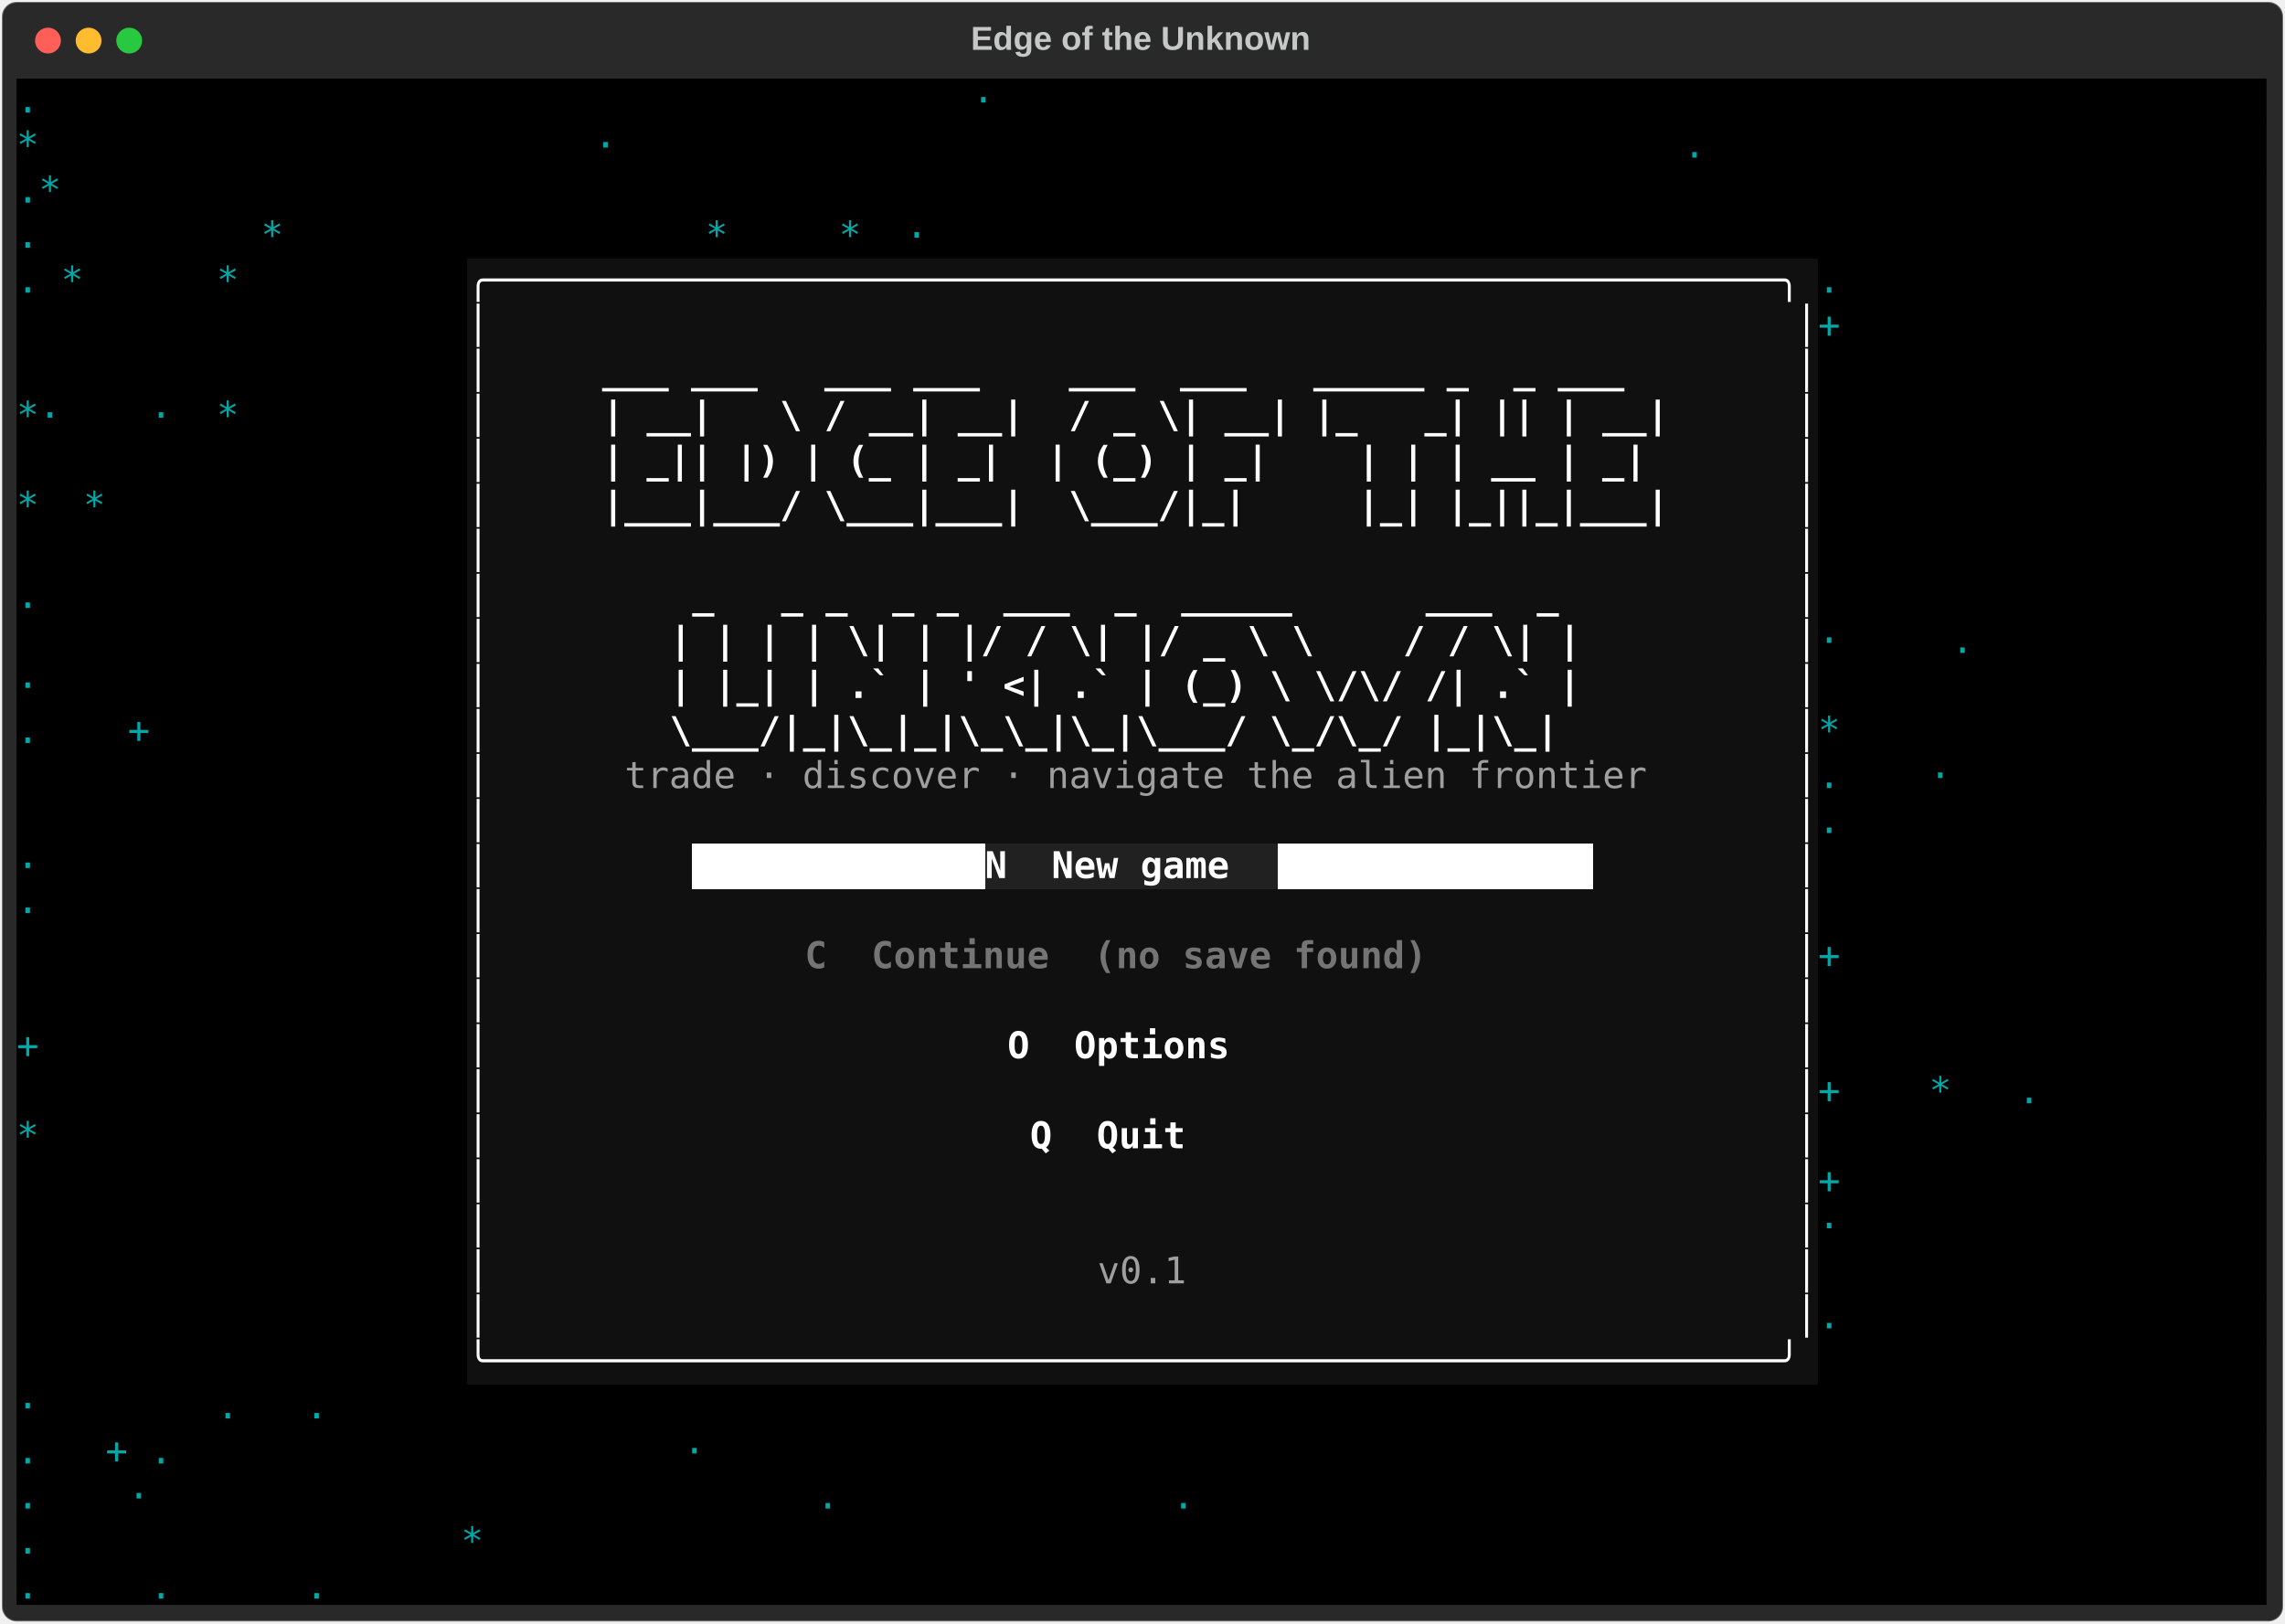
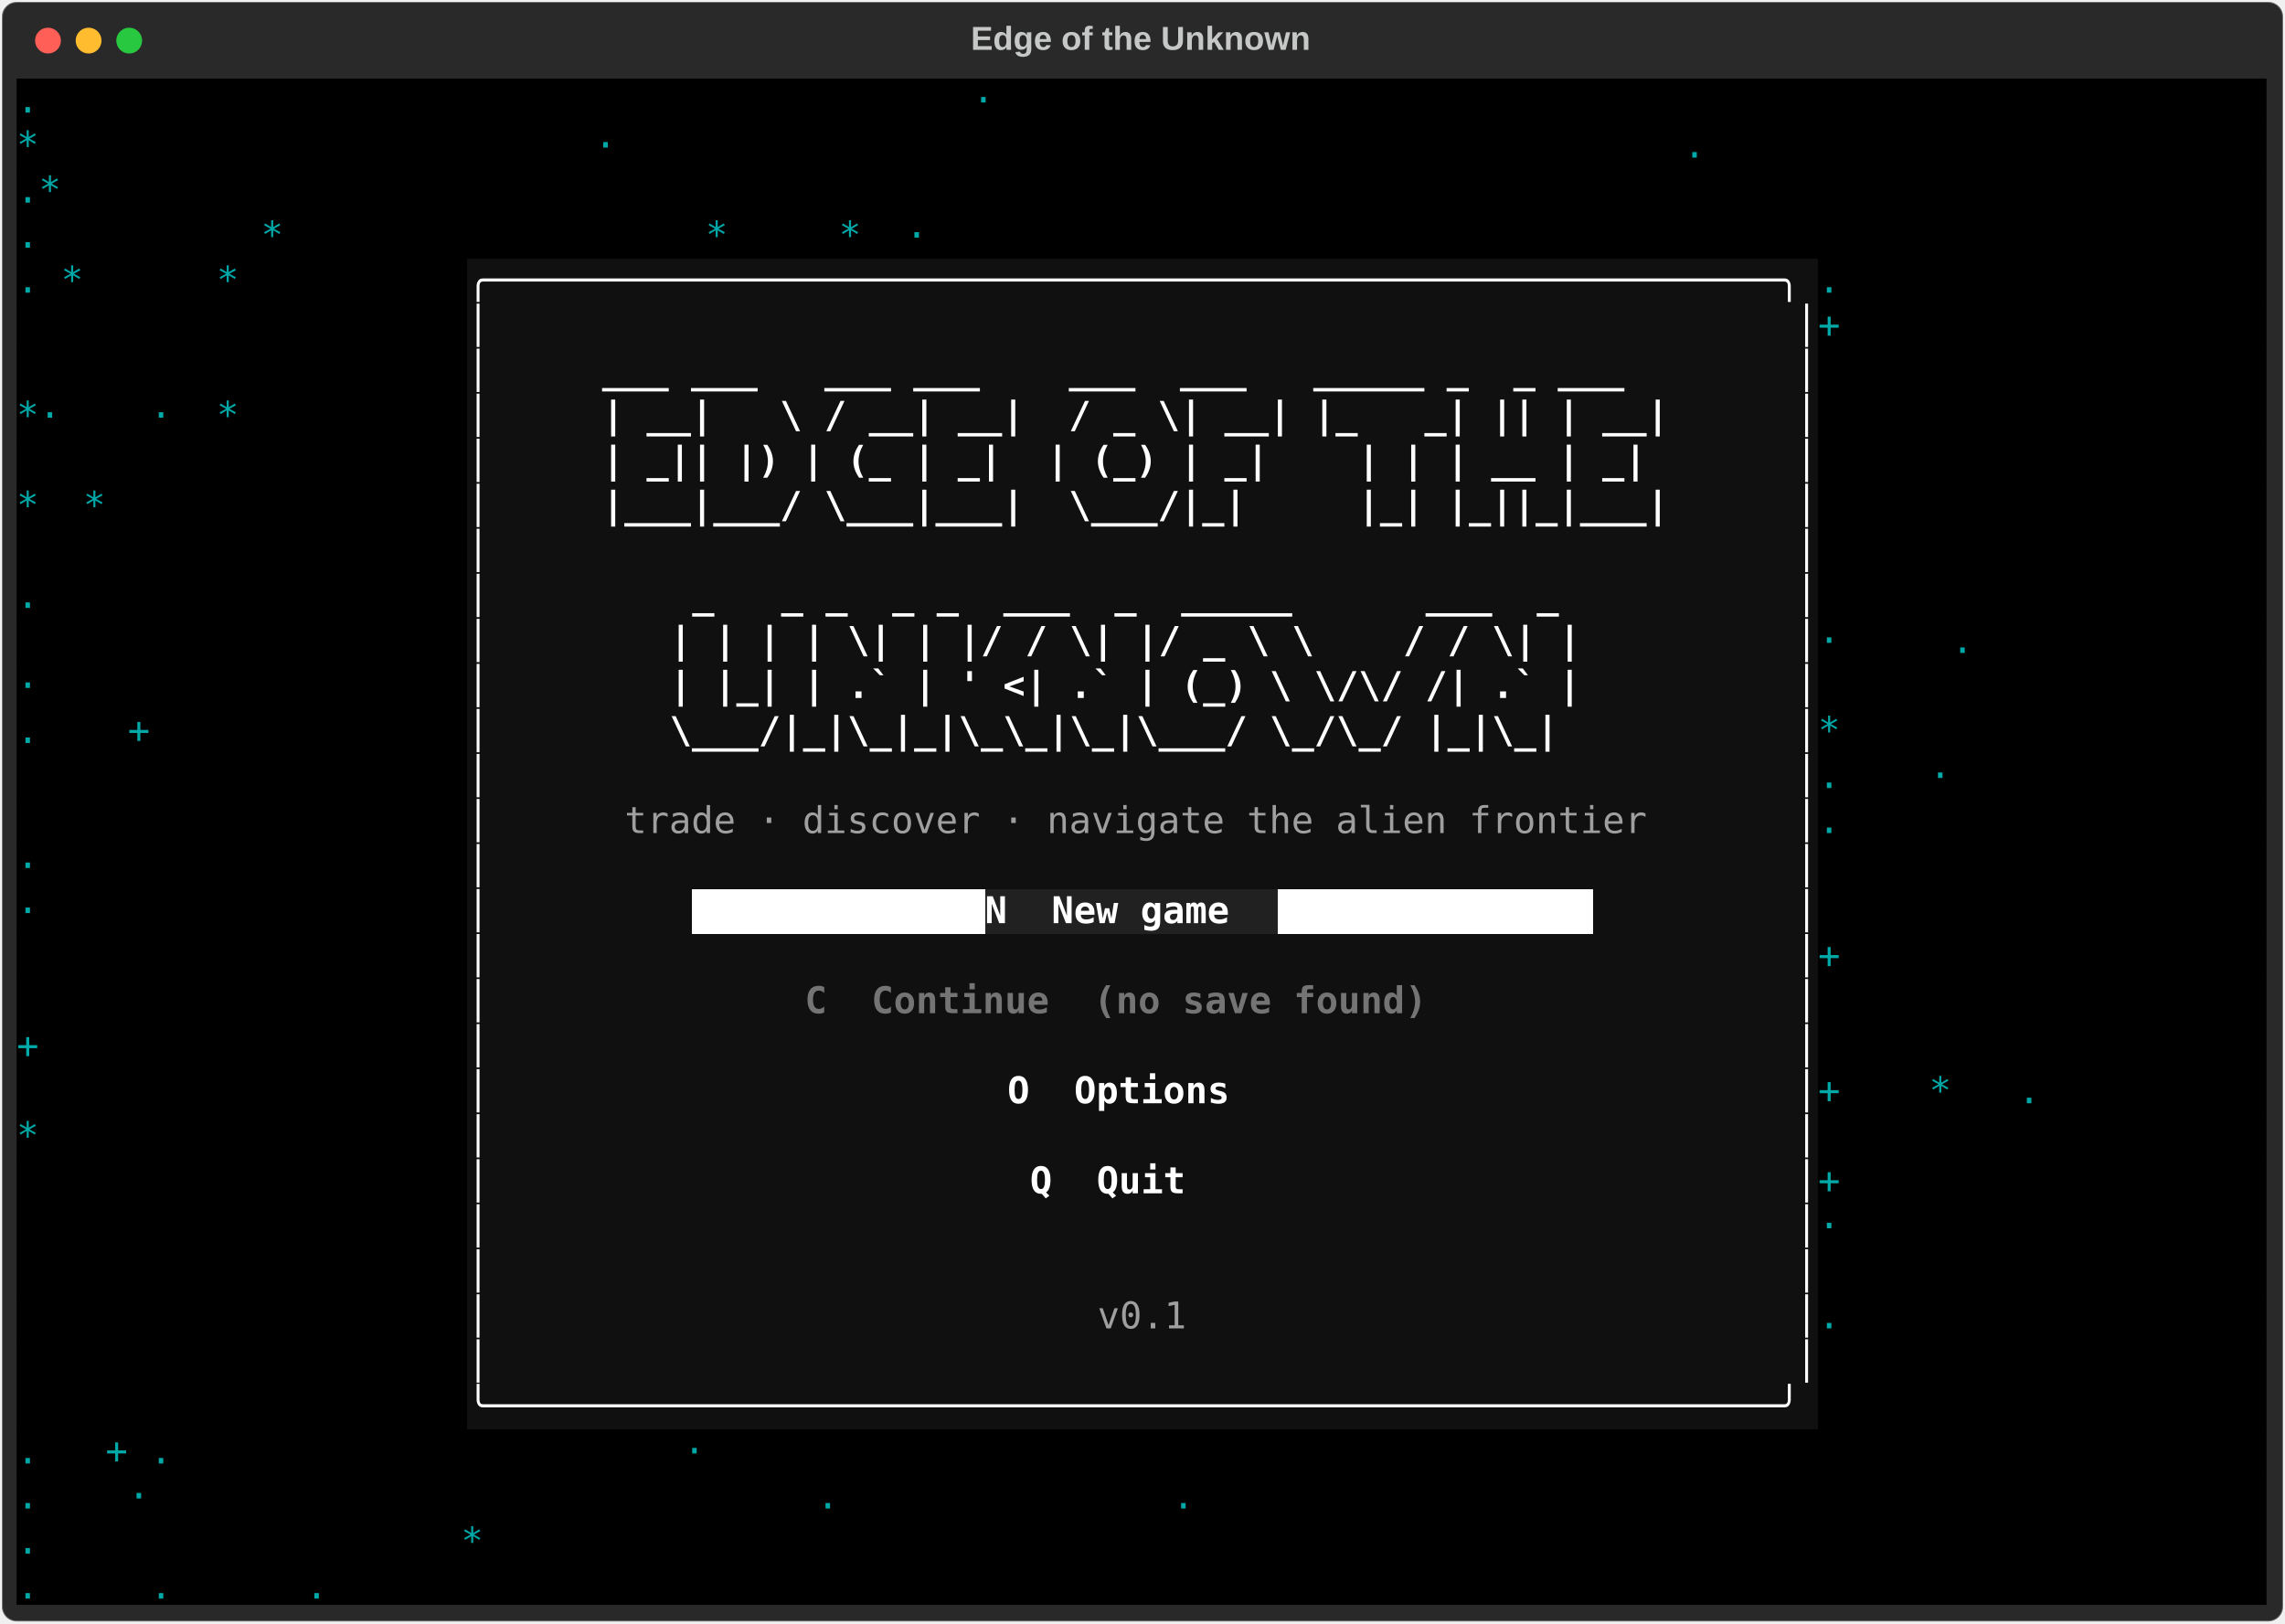
<svg xmlns="http://www.w3.org/2000/svg" class="rich-terminal" viewBox="0 0 1238 879.6">
  <style>

    @font-face {
        font-family: "Fira Code";
        src: local("FiraCode-Regular"),
                url("https://cdnjs.cloudflare.com/ajax/libs/firacode/6.2.0/woff2/FiraCode-Regular.woff2") format("woff2"),
                url("https://cdnjs.cloudflare.com/ajax/libs/firacode/6.2.0/woff/FiraCode-Regular.woff") format("woff");
        font-style: normal;
        font-weight: 400;
    }
    @font-face {
        font-family: "Fira Code";
        src: local("FiraCode-Bold"),
                url("https://cdnjs.cloudflare.com/ajax/libs/firacode/6.2.0/woff2/FiraCode-Bold.woff2") format("woff2"),
                url("https://cdnjs.cloudflare.com/ajax/libs/firacode/6.2.0/woff/FiraCode-Bold.woff") format("woff");
        font-style: bold;
        font-weight: 700;
    }

    .terminal-matrix {
        font-family: Fira Code, monospace;
        font-size: 20px;
        line-height: 24.4px;
        font-variant-east-asian: full-width;
    }

    .terminal-title {
        font-size: 18px;
        font-weight: bold;
        font-family: arial;
    }

    .terminal-r1 { fill: #00a8a8 }
.terminal-r2 { fill: #c5c8c6 }
.terminal-r3 { fill: #ffffff }
.terminal-r4 { fill: #ffffff;font-weight: bold }
.terminal-r5 { fill: #9f9f9f }
.terminal-r6 { fill: #747474;font-weight: bold }
    </style>
  <defs>
    <clipPath id="terminal-clip-terminal">
      <rect x="0" y="0" width="1219.0" height="828.6" />
    </clipPath>
    <clipPath id="terminal-line-0">
      <rect x="0" y="1.5" width="1220" height="24.65" />
    </clipPath>
    <clipPath id="terminal-line-1">
      <rect x="0" y="25.9" width="1220" height="24.65" />
    </clipPath>
    <clipPath id="terminal-line-2">
      <rect x="0" y="50.3" width="1220" height="24.65" />
    </clipPath>
    <clipPath id="terminal-line-3">
      <rect x="0" y="74.7" width="1220" height="24.65" />
    </clipPath>
    <clipPath id="terminal-line-4">
      <rect x="0" y="99.1" width="1220" height="24.65" />
    </clipPath>
    <clipPath id="terminal-line-5">
      <rect x="0" y="123.5" width="1220" height="24.65" />
    </clipPath>
    <clipPath id="terminal-line-6">
      <rect x="0" y="147.9" width="1220" height="24.65" />
    </clipPath>
    <clipPath id="terminal-line-7">
      <rect x="0" y="172.3" width="1220" height="24.65" />
    </clipPath>
    <clipPath id="terminal-line-8">
      <rect x="0" y="196.7" width="1220" height="24.65" />
    </clipPath>
    <clipPath id="terminal-line-9">
      <rect x="0" y="221.1" width="1220" height="24.65" />
    </clipPath>
    <clipPath id="terminal-line-10">
      <rect x="0" y="245.5" width="1220" height="24.65" />
    </clipPath>
    <clipPath id="terminal-line-11">
      <rect x="0" y="269.9" width="1220" height="24.65" />
    </clipPath>
    <clipPath id="terminal-line-12">
      <rect x="0" y="294.3" width="1220" height="24.65" />
    </clipPath>
    <clipPath id="terminal-line-13">
      <rect x="0" y="318.7" width="1220" height="24.65" />
    </clipPath>
    <clipPath id="terminal-line-14">
      <rect x="0" y="343.1" width="1220" height="24.65" />
    </clipPath>
    <clipPath id="terminal-line-15">
      <rect x="0" y="367.5" width="1220" height="24.65" />
    </clipPath>
    <clipPath id="terminal-line-16">
      <rect x="0" y="391.9" width="1220" height="24.65" />
    </clipPath>
    <clipPath id="terminal-line-17">
      <rect x="0" y="416.3" width="1220" height="24.65" />
    </clipPath>
    <clipPath id="terminal-line-18">
      <rect x="0" y="440.7" width="1220" height="24.65" />
    </clipPath>
    <clipPath id="terminal-line-19">
      <rect x="0" y="465.1" width="1220" height="24.65" />
    </clipPath>
    <clipPath id="terminal-line-20">
      <rect x="0" y="489.5" width="1220" height="24.65" />
    </clipPath>
    <clipPath id="terminal-line-21">
      <rect x="0" y="513.9" width="1220" height="24.65" />
    </clipPath>
    <clipPath id="terminal-line-22">
      <rect x="0" y="538.3" width="1220" height="24.65" />
    </clipPath>
    <clipPath id="terminal-line-23">
      <rect x="0" y="562.7" width="1220" height="24.65" />
    </clipPath>
    <clipPath id="terminal-line-24">
      <rect x="0" y="587.1" width="1220" height="24.65" />
    </clipPath>
    <clipPath id="terminal-line-25">
      <rect x="0" y="611.5" width="1220" height="24.65" />
    </clipPath>
    <clipPath id="terminal-line-26">
      <rect x="0" y="635.9" width="1220" height="24.65" />
    </clipPath>
    <clipPath id="terminal-line-27">
      <rect x="0" y="660.3" width="1220" height="24.65" />
    </clipPath>
    <clipPath id="terminal-line-28">
      <rect x="0" y="684.7" width="1220" height="24.65" />
    </clipPath>
    <clipPath id="terminal-line-29">
      <rect x="0" y="709.1" width="1220" height="24.65" />
    </clipPath>
    <clipPath id="terminal-line-30">
      <rect x="0" y="733.5" width="1220" height="24.65" />
    </clipPath>
    <clipPath id="terminal-line-31">
      <rect x="0" y="757.9" width="1220" height="24.65" />
    </clipPath>
    <clipPath id="terminal-line-32">
      <rect x="0" y="782.3" width="1220" height="24.65" />
    </clipPath>
  </defs>
  <rect fill="#292929" stroke="rgba(255,255,255,0.35)" stroke-width="1" x="1" y="1" width="1236" height="877.6" rx="8" />
  <text class="terminal-title" fill="#c5c8c6" text-anchor="middle" x="618" y="27">Edge of the Unknown</text>
  <g transform="translate(26,22)">
    <circle cx="0" cy="0" r="7" fill="#ff5f57" />
    <circle cx="22" cy="0" r="7" fill="#febc2e" />
    <circle cx="44" cy="0" r="7" fill="#28c840" />
  </g>
  <g transform="translate(9, 41)" clip-path="url(#terminal-clip-terminal)">
    <rect fill="#000000" x="0" y="1.5" width="1220" height="24.65" shape-rendering="crispEdges" />
    <rect fill="#000000" x="0" y="25.9" width="1220" height="24.65" shape-rendering="crispEdges" />
    <rect fill="#000000" x="0" y="50.3" width="1220" height="24.65" shape-rendering="crispEdges" />
    <rect fill="#000000" x="0" y="74.7" width="1220" height="24.65" shape-rendering="crispEdges" />
    <rect fill="#000000" x="0" y="99.1" width="244" height="24.65" shape-rendering="crispEdges" />
    <rect fill="#101010" x="244" y="99.1" width="732" height="24.65" shape-rendering="crispEdges" />
    <rect fill="#000000" x="976" y="99.1" width="244" height="24.65" shape-rendering="crispEdges" />
    <rect fill="#000000" x="0" y="123.5" width="244" height="24.65" shape-rendering="crispEdges" />
    <rect fill="#101010" x="244" y="123.5" width="12.2" height="24.65" shape-rendering="crispEdges" />
    <rect fill="#101010" x="256.2" y="123.5" width="707.6" height="24.65" shape-rendering="crispEdges" />
    <rect fill="#101010" x="963.8" y="123.5" width="12.2" height="24.65" shape-rendering="crispEdges" />
    <rect fill="#000000" x="976" y="123.5" width="244" height="24.65" shape-rendering="crispEdges" />
    <rect fill="#000000" x="0" y="147.9" width="244" height="24.65" shape-rendering="crispEdges" />
    <rect fill="#101010" x="244" y="147.9" width="12.2" height="24.65" shape-rendering="crispEdges" />
    <rect fill="#101010" x="256.2" y="147.9" width="61" height="24.65" shape-rendering="crispEdges" />
    <rect fill="#101010" x="317.2" y="147.9" width="573.4" height="24.65" shape-rendering="crispEdges" />
    <rect fill="#101010" x="890.6" y="147.9" width="73.2" height="24.65" shape-rendering="crispEdges" />
    <rect fill="#101010" x="963.8" y="147.9" width="12.2" height="24.65" shape-rendering="crispEdges" />
    <rect fill="#000000" x="976" y="147.9" width="244" height="24.65" shape-rendering="crispEdges" />
    <rect fill="#000000" x="0" y="172.3" width="244" height="24.65" shape-rendering="crispEdges" />
    <rect fill="#101010" x="244" y="172.3" width="12.2" height="24.65" shape-rendering="crispEdges" />
    <rect fill="#101010" x="256.2" y="172.3" width="61" height="24.65" shape-rendering="crispEdges" />
    <rect fill="#101010" x="317.2" y="172.3" width="585.6" height="24.65" shape-rendering="crispEdges" />
    <rect fill="#101010" x="902.8" y="172.3" width="61" height="24.65" shape-rendering="crispEdges" />
    <rect fill="#101010" x="963.8" y="172.3" width="12.2" height="24.65" shape-rendering="crispEdges" />
    <rect fill="#000000" x="976" y="172.3" width="244" height="24.65" shape-rendering="crispEdges" />
    <rect fill="#000000" x="0" y="196.7" width="244" height="24.65" shape-rendering="crispEdges" />
    <rect fill="#101010" x="244" y="196.7" width="12.2" height="24.65" shape-rendering="crispEdges" />
    <rect fill="#101010" x="256.2" y="196.7" width="61" height="24.65" shape-rendering="crispEdges" />
    <rect fill="#101010" x="317.2" y="196.7" width="573.4" height="24.65" shape-rendering="crispEdges" />
    <rect fill="#101010" x="890.6" y="196.7" width="73.2" height="24.65" shape-rendering="crispEdges" />
    <rect fill="#101010" x="963.8" y="196.7" width="12.2" height="24.65" shape-rendering="crispEdges" />
    <rect fill="#000000" x="976" y="196.7" width="244" height="24.65" shape-rendering="crispEdges" />
    <rect fill="#000000" x="0" y="221.1" width="244" height="24.65" shape-rendering="crispEdges" />
    <rect fill="#101010" x="244" y="221.1" width="12.2" height="24.65" shape-rendering="crispEdges" />
    <rect fill="#101010" x="256.2" y="221.1" width="61" height="24.65" shape-rendering="crispEdges" />
    <rect fill="#101010" x="317.2" y="221.1" width="585.6" height="24.65" shape-rendering="crispEdges" />
    <rect fill="#101010" x="902.8" y="221.1" width="61" height="24.65" shape-rendering="crispEdges" />
    <rect fill="#101010" x="963.8" y="221.1" width="12.2" height="24.65" shape-rendering="crispEdges" />
    <rect fill="#000000" x="976" y="221.1" width="244" height="24.65" shape-rendering="crispEdges" />
    <rect fill="#000000" x="0" y="245.5" width="244" height="24.65" shape-rendering="crispEdges" />
    <rect fill="#101010" x="244" y="245.5" width="12.2" height="24.65" shape-rendering="crispEdges" />
    <rect fill="#101010" x="256.2" y="245.5" width="353.8" height="24.65" shape-rendering="crispEdges" />
    <rect fill="#101010" x="610" y="245.5" width="0" height="24.65" shape-rendering="crispEdges" />
    <rect fill="#101010" x="610" y="245.5" width="353.8" height="24.65" shape-rendering="crispEdges" />
    <rect fill="#101010" x="963.8" y="245.5" width="12.2" height="24.65" shape-rendering="crispEdges" />
    <rect fill="#000000" x="976" y="245.5" width="244" height="24.65" shape-rendering="crispEdges" />
    <rect fill="#000000" x="0" y="269.9" width="244" height="24.65" shape-rendering="crispEdges" />
    <rect fill="#101010" x="244" y="269.9" width="12.2" height="24.65" shape-rendering="crispEdges" />
    <rect fill="#101010" x="256.2" y="269.9" width="109.8" height="24.65" shape-rendering="crispEdges" />
    <rect fill="#101010" x="366" y="269.9" width="488" height="24.65" shape-rendering="crispEdges" />
    <rect fill="#101010" x="854" y="269.9" width="109.8" height="24.65" shape-rendering="crispEdges" />
    <rect fill="#101010" x="963.8" y="269.9" width="12.2" height="24.65" shape-rendering="crispEdges" />
    <rect fill="#000000" x="976" y="269.9" width="244" height="24.65" shape-rendering="crispEdges" />
    <rect fill="#000000" x="0" y="294.3" width="244" height="24.65" shape-rendering="crispEdges" />
    <rect fill="#101010" x="244" y="294.3" width="12.2" height="24.65" shape-rendering="crispEdges" />
    <rect fill="#101010" x="256.2" y="294.3" width="97.6" height="24.65" shape-rendering="crispEdges" />
    <rect fill="#101010" x="353.8" y="294.3" width="500.2" height="24.65" shape-rendering="crispEdges" />
    <rect fill="#101010" x="854" y="294.3" width="109.8" height="24.65" shape-rendering="crispEdges" />
    <rect fill="#101010" x="963.8" y="294.3" width="12.2" height="24.65" shape-rendering="crispEdges" />
    <rect fill="#000000" x="976" y="294.3" width="244" height="24.65" shape-rendering="crispEdges" />
    <rect fill="#000000" x="0" y="318.7" width="244" height="24.65" shape-rendering="crispEdges" />
    <rect fill="#101010" x="244" y="318.7" width="12.2" height="24.65" shape-rendering="crispEdges" />
    <rect fill="#101010" x="256.2" y="318.7" width="97.6" height="24.65" shape-rendering="crispEdges" />
    <rect fill="#101010" x="353.8" y="318.7" width="500.2" height="24.65" shape-rendering="crispEdges" />
    <rect fill="#101010" x="854" y="318.7" width="109.8" height="24.65" shape-rendering="crispEdges" />
    <rect fill="#101010" x="963.8" y="318.7" width="12.2" height="24.65" shape-rendering="crispEdges" />
    <rect fill="#000000" x="976" y="318.7" width="244" height="24.65" shape-rendering="crispEdges" />
    <rect fill="#000000" x="0" y="343.1" width="244" height="24.65" shape-rendering="crispEdges" />
    <rect fill="#101010" x="244" y="343.1" width="12.2" height="24.65" shape-rendering="crispEdges" />
    <rect fill="#101010" x="256.2" y="343.1" width="97.6" height="24.65" shape-rendering="crispEdges" />
    <rect fill="#101010" x="353.8" y="343.1" width="500.2" height="24.65" shape-rendering="crispEdges" />
    <rect fill="#101010" x="854" y="343.1" width="109.8" height="24.65" shape-rendering="crispEdges" />
    <rect fill="#101010" x="963.8" y="343.1" width="12.2" height="24.65" shape-rendering="crispEdges" />
    <rect fill="#000000" x="976" y="343.1" width="244" height="24.65" shape-rendering="crispEdges" />
    <rect fill="#000000" x="0" y="367.5" width="244" height="24.65" shape-rendering="crispEdges" />
    <rect fill="#101010" x="244" y="367.5" width="12.2" height="24.65" shape-rendering="crispEdges" />
-     <rect fill="#101010" x="256.2" y="367.5" width="73.2" height="24.65" shape-rendering="crispEdges" />
-     <rect fill="#101010" x="329.4" y="367.5" width="561.2" height="24.65" shape-rendering="crispEdges" />
-     <rect fill="#101010" x="890.6" y="367.5" width="73.2" height="24.65" shape-rendering="crispEdges" />
+     <rect fill="#101010" x="256.2" y="367.5" width="353.8" height="24.65" shape-rendering="crispEdges" />
+     <rect fill="#101010" x="610" y="367.5" width="0" height="24.65" shape-rendering="crispEdges" />
+     <rect fill="#101010" x="610" y="367.5" width="353.8" height="24.65" shape-rendering="crispEdges" />
    <rect fill="#101010" x="963.8" y="367.5" width="12.2" height="24.65" shape-rendering="crispEdges" />
    <rect fill="#000000" x="976" y="367.5" width="244" height="24.65" shape-rendering="crispEdges" />
    <rect fill="#000000" x="0" y="391.9" width="244" height="24.65" shape-rendering="crispEdges" />
    <rect fill="#101010" x="244" y="391.9" width="12.2" height="24.65" shape-rendering="crispEdges" />
-     <rect fill="#101010" x="256.2" y="391.9" width="707.6" height="24.65" shape-rendering="crispEdges" />
+     <rect fill="#101010" x="256.2" y="391.9" width="73.2" height="24.65" shape-rendering="crispEdges" />
+     <rect fill="#101010" x="329.4" y="391.9" width="561.2" height="24.65" shape-rendering="crispEdges" />
+     <rect fill="#101010" x="890.6" y="391.9" width="73.2" height="24.65" shape-rendering="crispEdges" />
    <rect fill="#101010" x="963.8" y="391.9" width="12.2" height="24.65" shape-rendering="crispEdges" />
    <rect fill="#000000" x="976" y="391.9" width="244" height="24.65" shape-rendering="crispEdges" />
    <rect fill="#000000" x="0" y="416.3" width="244" height="24.65" shape-rendering="crispEdges" />
    <rect fill="#101010" x="244" y="416.3" width="12.2" height="24.65" shape-rendering="crispEdges" />
-     <rect fill="#101010" x="256.2" y="416.3" width="109.8" height="24.65" shape-rendering="crispEdges" />
-     <rect fill="#ffffff" x="366" y="416.3" width="158.6" height="24.65" shape-rendering="crispEdges" />
-     <rect fill="#212121" x="524.6" y="416.3" width="158.6" height="24.65" shape-rendering="crispEdges" />
-     <rect fill="#ffffff" x="683.2" y="416.3" width="170.8" height="24.65" shape-rendering="crispEdges" />
-     <rect fill="#101010" x="854" y="416.3" width="109.8" height="24.65" shape-rendering="crispEdges" />
+     <rect fill="#101010" x="256.2" y="416.3" width="707.6" height="24.65" shape-rendering="crispEdges" />
    <rect fill="#101010" x="963.8" y="416.3" width="12.2" height="24.65" shape-rendering="crispEdges" />
    <rect fill="#000000" x="976" y="416.3" width="244" height="24.65" shape-rendering="crispEdges" />
    <rect fill="#000000" x="0" y="440.7" width="244" height="24.65" shape-rendering="crispEdges" />
    <rect fill="#101010" x="244" y="440.7" width="12.2" height="24.65" shape-rendering="crispEdges" />
-     <rect fill="#101010" x="256.2" y="440.7" width="707.6" height="24.65" shape-rendering="crispEdges" />
+     <rect fill="#101010" x="256.2" y="440.7" width="109.8" height="24.65" shape-rendering="crispEdges" />
+     <rect fill="#ffffff" x="366" y="440.7" width="158.6" height="24.65" shape-rendering="crispEdges" />
+     <rect fill="#212121" x="524.6" y="440.7" width="158.6" height="24.65" shape-rendering="crispEdges" />
+     <rect fill="#ffffff" x="683.2" y="440.7" width="170.8" height="24.65" shape-rendering="crispEdges" />
+     <rect fill="#101010" x="854" y="440.7" width="109.8" height="24.65" shape-rendering="crispEdges" />
    <rect fill="#101010" x="963.8" y="440.7" width="12.2" height="24.65" shape-rendering="crispEdges" />
    <rect fill="#000000" x="976" y="440.7" width="244" height="24.65" shape-rendering="crispEdges" />
    <rect fill="#000000" x="0" y="465.1" width="244" height="24.65" shape-rendering="crispEdges" />
    <rect fill="#101010" x="244" y="465.1" width="12.2" height="24.65" shape-rendering="crispEdges" />
-     <rect fill="#101010" x="256.2" y="465.1" width="170.8" height="24.65" shape-rendering="crispEdges" />
-     <rect fill="#101010" x="427" y="465.1" width="366" height="24.65" shape-rendering="crispEdges" />
-     <rect fill="#101010" x="793" y="465.1" width="170.8" height="24.65" shape-rendering="crispEdges" />
+     <rect fill="#101010" x="256.2" y="465.1" width="707.6" height="24.65" shape-rendering="crispEdges" />
    <rect fill="#101010" x="963.8" y="465.1" width="12.2" height="24.65" shape-rendering="crispEdges" />
    <rect fill="#000000" x="976" y="465.1" width="244" height="24.65" shape-rendering="crispEdges" />
    <rect fill="#000000" x="0" y="489.5" width="244" height="24.65" shape-rendering="crispEdges" />
    <rect fill="#101010" x="244" y="489.5" width="12.2" height="24.65" shape-rendering="crispEdges" />
-     <rect fill="#101010" x="256.2" y="489.5" width="707.6" height="24.65" shape-rendering="crispEdges" />
+     <rect fill="#101010" x="256.2" y="489.5" width="170.8" height="24.65" shape-rendering="crispEdges" />
+     <rect fill="#101010" x="427" y="489.5" width="366" height="24.65" shape-rendering="crispEdges" />
+     <rect fill="#101010" x="793" y="489.5" width="170.8" height="24.65" shape-rendering="crispEdges" />
    <rect fill="#101010" x="963.8" y="489.5" width="12.2" height="24.65" shape-rendering="crispEdges" />
    <rect fill="#000000" x="976" y="489.5" width="244" height="24.65" shape-rendering="crispEdges" />
    <rect fill="#000000" x="0" y="513.9" width="244" height="24.65" shape-rendering="crispEdges" />
    <rect fill="#101010" x="244" y="513.9" width="12.2" height="24.65" shape-rendering="crispEdges" />
-     <rect fill="#101010" x="256.2" y="513.9" width="280.6" height="24.65" shape-rendering="crispEdges" />
-     <rect fill="#101010" x="536.8" y="513.9" width="146.4" height="24.65" shape-rendering="crispEdges" />
-     <rect fill="#101010" x="683.2" y="513.9" width="280.6" height="24.65" shape-rendering="crispEdges" />
+     <rect fill="#101010" x="256.2" y="513.9" width="707.6" height="24.65" shape-rendering="crispEdges" />
    <rect fill="#101010" x="963.8" y="513.9" width="12.2" height="24.65" shape-rendering="crispEdges" />
    <rect fill="#000000" x="976" y="513.9" width="244" height="24.65" shape-rendering="crispEdges" />
    <rect fill="#000000" x="0" y="538.3" width="244" height="24.65" shape-rendering="crispEdges" />
    <rect fill="#101010" x="244" y="538.3" width="12.2" height="24.65" shape-rendering="crispEdges" />
-     <rect fill="#101010" x="256.2" y="538.3" width="707.6" height="24.65" shape-rendering="crispEdges" />
+     <rect fill="#101010" x="256.2" y="538.3" width="280.6" height="24.65" shape-rendering="crispEdges" />
+     <rect fill="#101010" x="536.8" y="538.3" width="146.4" height="24.65" shape-rendering="crispEdges" />
+     <rect fill="#101010" x="683.2" y="538.3" width="280.6" height="24.65" shape-rendering="crispEdges" />
    <rect fill="#101010" x="963.8" y="538.3" width="12.2" height="24.65" shape-rendering="crispEdges" />
    <rect fill="#000000" x="976" y="538.3" width="244" height="24.65" shape-rendering="crispEdges" />
    <rect fill="#000000" x="0" y="562.7" width="244" height="24.65" shape-rendering="crispEdges" />
    <rect fill="#101010" x="244" y="562.7" width="12.2" height="24.65" shape-rendering="crispEdges" />
-     <rect fill="#101010" x="256.2" y="562.7" width="292.8" height="24.65" shape-rendering="crispEdges" />
-     <rect fill="#101010" x="549" y="562.7" width="109.8" height="24.65" shape-rendering="crispEdges" />
-     <rect fill="#101010" x="658.8" y="562.7" width="305" height="24.65" shape-rendering="crispEdges" />
+     <rect fill="#101010" x="256.2" y="562.7" width="707.6" height="24.65" shape-rendering="crispEdges" />
    <rect fill="#101010" x="963.8" y="562.7" width="12.2" height="24.65" shape-rendering="crispEdges" />
    <rect fill="#000000" x="976" y="562.7" width="244" height="24.65" shape-rendering="crispEdges" />
    <rect fill="#000000" x="0" y="587.1" width="244" height="24.65" shape-rendering="crispEdges" />
    <rect fill="#101010" x="244" y="587.1" width="12.2" height="24.65" shape-rendering="crispEdges" />
-     <rect fill="#101010" x="256.2" y="587.1" width="707.6" height="24.65" shape-rendering="crispEdges" />
+     <rect fill="#101010" x="256.2" y="587.1" width="292.8" height="24.65" shape-rendering="crispEdges" />
+     <rect fill="#101010" x="549" y="587.1" width="109.8" height="24.65" shape-rendering="crispEdges" />
+     <rect fill="#101010" x="658.8" y="587.1" width="305" height="24.65" shape-rendering="crispEdges" />
    <rect fill="#101010" x="963.8" y="587.1" width="12.2" height="24.65" shape-rendering="crispEdges" />
    <rect fill="#000000" x="976" y="587.1" width="244" height="24.65" shape-rendering="crispEdges" />
    <rect fill="#000000" x="0" y="611.5" width="244" height="24.65" shape-rendering="crispEdges" />
    <rect fill="#101010" x="244" y="611.5" width="12.2" height="24.65" shape-rendering="crispEdges" />
    <rect fill="#101010" x="256.2" y="611.5" width="707.6" height="24.65" shape-rendering="crispEdges" />
    <rect fill="#101010" x="963.8" y="611.5" width="12.2" height="24.65" shape-rendering="crispEdges" />
    <rect fill="#000000" x="976" y="611.5" width="244" height="24.65" shape-rendering="crispEdges" />
    <rect fill="#000000" x="0" y="635.9" width="244" height="24.65" shape-rendering="crispEdges" />
    <rect fill="#101010" x="244" y="635.9" width="12.2" height="24.65" shape-rendering="crispEdges" />
-     <rect fill="#101010" x="256.2" y="635.9" width="329.4" height="24.65" shape-rendering="crispEdges" />
-     <rect fill="#101010" x="585.6" y="635.9" width="48.8" height="24.65" shape-rendering="crispEdges" />
-     <rect fill="#101010" x="634.4" y="635.9" width="329.4" height="24.65" shape-rendering="crispEdges" />
+     <rect fill="#101010" x="256.2" y="635.9" width="707.6" height="24.65" shape-rendering="crispEdges" />
    <rect fill="#101010" x="963.8" y="635.9" width="12.2" height="24.65" shape-rendering="crispEdges" />
    <rect fill="#000000" x="976" y="635.9" width="244" height="24.65" shape-rendering="crispEdges" />
    <rect fill="#000000" x="0" y="660.3" width="244" height="24.65" shape-rendering="crispEdges" />
    <rect fill="#101010" x="244" y="660.3" width="12.2" height="24.65" shape-rendering="crispEdges" />
-     <rect fill="#101010" x="256.2" y="660.3" width="707.6" height="24.65" shape-rendering="crispEdges" />
+     <rect fill="#101010" x="256.2" y="660.3" width="329.4" height="24.65" shape-rendering="crispEdges" />
+     <rect fill="#101010" x="585.6" y="660.3" width="48.8" height="24.65" shape-rendering="crispEdges" />
+     <rect fill="#101010" x="634.4" y="660.3" width="329.4" height="24.65" shape-rendering="crispEdges" />
    <rect fill="#101010" x="963.8" y="660.3" width="12.2" height="24.65" shape-rendering="crispEdges" />
    <rect fill="#000000" x="976" y="660.3" width="244" height="24.65" shape-rendering="crispEdges" />
    <rect fill="#000000" x="0" y="684.7" width="244" height="24.65" shape-rendering="crispEdges" />
-     <rect fill="#101010" x="244" y="684.7" width="732" height="24.65" shape-rendering="crispEdges" />
+     <rect fill="#101010" x="244" y="684.7" width="12.2" height="24.65" shape-rendering="crispEdges" />
+     <rect fill="#101010" x="256.2" y="684.7" width="707.6" height="24.65" shape-rendering="crispEdges" />
+     <rect fill="#101010" x="963.8" y="684.7" width="12.2" height="24.65" shape-rendering="crispEdges" />
    <rect fill="#000000" x="976" y="684.7" width="244" height="24.65" shape-rendering="crispEdges" />
-     <rect fill="#000000" x="0" y="709.1" width="1220" height="24.65" shape-rendering="crispEdges" />
+     <rect fill="#000000" x="0" y="709.1" width="244" height="24.65" shape-rendering="crispEdges" />
+     <rect fill="#101010" x="244" y="709.1" width="732" height="24.65" shape-rendering="crispEdges" />
+     <rect fill="#000000" x="976" y="709.1" width="244" height="24.65" shape-rendering="crispEdges" />
    <rect fill="#000000" x="0" y="733.5" width="1220" height="24.65" shape-rendering="crispEdges" />
    <rect fill="#000000" x="0" y="757.9" width="1220" height="24.65" shape-rendering="crispEdges" />
    <rect fill="#000000" x="0" y="782.3" width="1220" height="24.65" shape-rendering="crispEdges" />
    <rect fill="#000000" x="0" y="806.7" width="1220" height="24.65" shape-rendering="crispEdges" />
    <g class="terminal-matrix">
      <text class="terminal-r1" x="0" y="20" textLength="1220" clip-path="url(#terminal-line-0)">                                    .                                          ·                    </text>
      <text class="terminal-r2" x="1220" y="20" textLength="12.2" clip-path="url(#terminal-line-0)">
</text>
      <text class="terminal-r1" x="0" y="44.4" textLength="1220" clip-path="url(#terminal-line-1)">                  *                         ·                                                .      </text>
      <text class="terminal-r2" x="1220" y="44.4" textLength="12.2" clip-path="url(#terminal-line-1)">
</text>
      <text class="terminal-r1" x="0" y="68.8" textLength="1220" clip-path="url(#terminal-line-2)">                           .*                                                                       </text>
      <text class="terminal-r2" x="1220" y="68.8" textLength="12.2" clip-path="url(#terminal-line-2)">
</text>
      <text class="terminal-r1" x="0" y="93.2" textLength="1220" clip-path="url(#terminal-line-3)">                                           .          *                   *     *  ·                </text>
      <text class="terminal-r2" x="1220" y="93.2" textLength="12.2" clip-path="url(#terminal-line-3)">
</text>
      <text class="terminal-r1" x="0" y="117.6" textLength="244" clip-path="url(#terminal-line-4)">   . *      *       </text>
      <text class="terminal-r3" x="244" y="117.6" textLength="732" clip-path="url(#terminal-line-4)">╭──────────────────────────────────────────────────────────╮</text>
      <text class="terminal-r1" x="976" y="117.6" textLength="244" clip-path="url(#terminal-line-4)">         .          </text>
      <text class="terminal-r2" x="1220" y="117.6" textLength="12.2" clip-path="url(#terminal-line-4)">
</text>
      <text class="terminal-r3" x="244" y="142" textLength="12.2" clip-path="url(#terminal-line-5)">│</text>
      <text class="terminal-r3" x="963.8" y="142" textLength="12.2" clip-path="url(#terminal-line-5)">│</text>
      <text class="terminal-r1" x="976" y="142" textLength="244" clip-path="url(#terminal-line-5)">               +    </text>
      <text class="terminal-r2" x="1220" y="142" textLength="12.2" clip-path="url(#terminal-line-5)">
</text>
      <text class="terminal-r3" x="244" y="166.4" textLength="12.2" clip-path="url(#terminal-line-6)">│</text>
      <text class="terminal-r4" x="317.2" y="166.4" textLength="573.4" clip-path="url(#terminal-line-6)"> ___ ___   ___ ___    ___  ___   _____ _  _ ___</text>
      <text class="terminal-r3" x="963.8" y="166.4" textLength="12.2" clip-path="url(#terminal-line-6)">│</text>
      <text class="terminal-r2" x="1220" y="166.4" textLength="12.2" clip-path="url(#terminal-line-6)">
</text>
      <text class="terminal-r1" x="0" y="190.8" textLength="244" clip-path="url(#terminal-line-7)">         *·    ·  * </text>
      <text class="terminal-r3" x="244" y="190.8" textLength="12.2" clip-path="url(#terminal-line-7)">│</text>
      <text class="terminal-r4" x="317.2" y="190.8" textLength="585.6" clip-path="url(#terminal-line-7)">| __|   \ / __| __|  / _ \| __| |_   _| || | __|</text>
      <text class="terminal-r3" x="963.8" y="190.8" textLength="12.2" clip-path="url(#terminal-line-7)">│</text>
      <text class="terminal-r2" x="1220" y="190.8" textLength="12.2" clip-path="url(#terminal-line-7)">
</text>
      <text class="terminal-r3" x="244" y="215.2" textLength="12.2" clip-path="url(#terminal-line-8)">│</text>
      <text class="terminal-r4" x="317.2" y="215.2" textLength="573.4" clip-path="url(#terminal-line-8)">| _|| |) | (_ | _|  | (_) | _|    | | | __ | _|</text>
      <text class="terminal-r3" x="963.8" y="215.2" textLength="12.2" clip-path="url(#terminal-line-8)">│</text>
      <text class="terminal-r2" x="1220" y="215.2" textLength="12.2" clip-path="url(#terminal-line-8)">
</text>
      <text class="terminal-r1" x="0" y="239.6" textLength="244" clip-path="url(#terminal-line-9)">*  *                </text>
      <text class="terminal-r3" x="244" y="239.6" textLength="12.2" clip-path="url(#terminal-line-9)">│</text>
      <text class="terminal-r4" x="317.2" y="239.6" textLength="585.6" clip-path="url(#terminal-line-9)">|___|___/ \___|___|  \___/|_|     |_| |_||_|___|</text>
      <text class="terminal-r3" x="963.8" y="239.6" textLength="12.2" clip-path="url(#terminal-line-9)">│</text>
      <text class="terminal-r2" x="1220" y="239.6" textLength="12.2" clip-path="url(#terminal-line-9)">
</text>
      <text class="terminal-r3" x="244" y="264" textLength="12.2" clip-path="url(#terminal-line-10)">│</text>
      <text class="terminal-r3" x="963.8" y="264" textLength="12.2" clip-path="url(#terminal-line-10)">│</text>
      <text class="terminal-r2" x="1220" y="264" textLength="12.2" clip-path="url(#terminal-line-10)">
</text>
      <text class="terminal-r1" x="0" y="288.4" textLength="244" clip-path="url(#terminal-line-11)">          .         </text>
      <text class="terminal-r3" x="244" y="288.4" textLength="12.2" clip-path="url(#terminal-line-11)">│</text>
      <text class="terminal-r4" x="366" y="288.4" textLength="488" clip-path="url(#terminal-line-11)"> _   _ _  _ _  ___  _  _____      ___  _</text>
      <text class="terminal-r3" x="963.8" y="288.4" textLength="12.2" clip-path="url(#terminal-line-11)">│</text>
      <text class="terminal-r2" x="1220" y="288.4" textLength="12.2" clip-path="url(#terminal-line-11)">
</text>
      <text class="terminal-r3" x="244" y="312.8" textLength="12.2" clip-path="url(#terminal-line-12)">│</text>
      <text class="terminal-r4" x="353.8" y="312.8" textLength="500.2" clip-path="url(#terminal-line-12)">| | | | \| | |/ / \| |/ _ \ \    / / \| |</text>
      <text class="terminal-r3" x="963.8" y="312.8" textLength="12.2" clip-path="url(#terminal-line-12)">│</text>
      <text class="terminal-r1" x="976" y="312.8" textLength="244" clip-path="url(#terminal-line-12)">           ·     .  </text>
      <text class="terminal-r2" x="1220" y="312.8" textLength="12.2" clip-path="url(#terminal-line-12)">
</text>
      <text class="terminal-r1" x="0" y="337.2" textLength="244" clip-path="url(#terminal-line-13)">       ·            </text>
      <text class="terminal-r3" x="244" y="337.2" textLength="12.2" clip-path="url(#terminal-line-13)">│</text>
      <text class="terminal-r4" x="353.8" y="337.2" textLength="500.2" clip-path="url(#terminal-line-13)">| |_| | .` | ' &lt;| .` | (_) \ \/\/ /| .` |</text>
      <text class="terminal-r3" x="963.8" y="337.2" textLength="12.2" clip-path="url(#terminal-line-13)">│</text>
      <text class="terminal-r2" x="1220" y="337.2" textLength="12.2" clip-path="url(#terminal-line-13)">
</text>
      <text class="terminal-r1" x="0" y="361.6" textLength="244" clip-path="url(#terminal-line-14)">          .    +    </text>
      <text class="terminal-r3" x="244" y="361.6" textLength="12.2" clip-path="url(#terminal-line-14)">│</text>
      <text class="terminal-r4" x="353.8" y="361.6" textLength="500.2" clip-path="url(#terminal-line-14)"> \___/|_|\_|_|\_\_|\_|\___/ \_/\_/ |_|\_|</text>
      <text class="terminal-r3" x="963.8" y="361.6" textLength="12.2" clip-path="url(#terminal-line-14)">│</text>
      <text class="terminal-r1" x="976" y="361.6" textLength="244" clip-path="url(#terminal-line-14)"> *                  </text>
      <text class="terminal-r2" x="1220" y="361.6" textLength="12.2" clip-path="url(#terminal-line-14)">
</text>
      <text class="terminal-r3" x="244" y="386" textLength="12.2" clip-path="url(#terminal-line-15)">│</text>
-       <text class="terminal-r5" x="329.4" y="386" textLength="561.2" clip-path="url(#terminal-line-15)">trade · discover · navigate the alien frontier</text>
      <text class="terminal-r3" x="963.8" y="386" textLength="12.2" clip-path="url(#terminal-line-15)">│</text>
      <text class="terminal-r1" x="976" y="386" textLength="244" clip-path="url(#terminal-line-15)">         .    ·     </text>
      <text class="terminal-r2" x="1220" y="386" textLength="12.2" clip-path="url(#terminal-line-15)">
</text>
      <text class="terminal-r3" x="244" y="410.4" textLength="12.2" clip-path="url(#terminal-line-16)">│</text>
+       <text class="terminal-r5" x="329.4" y="410.4" textLength="561.2" clip-path="url(#terminal-line-16)">trade · discover · navigate the alien frontier</text>
      <text class="terminal-r3" x="963.8" y="410.4" textLength="12.2" clip-path="url(#terminal-line-16)">│</text>
      <text class="terminal-r1" x="976" y="410.4" textLength="244" clip-path="url(#terminal-line-16)"> .                  </text>
      <text class="terminal-r2" x="1220" y="410.4" textLength="12.2" clip-path="url(#terminal-line-16)">
</text>
      <text class="terminal-r1" x="0" y="434.8" textLength="244" clip-path="url(#terminal-line-17)">           ·        </text>
      <text class="terminal-r3" x="244" y="434.8" textLength="12.2" clip-path="url(#terminal-line-17)">│</text>
-       <text class="terminal-r4" x="524.6" y="434.8" textLength="158.6" clip-path="url(#terminal-line-17)"> N  New game </text>
      <text class="terminal-r3" x="963.8" y="434.8" textLength="12.2" clip-path="url(#terminal-line-17)">│</text>
      <text class="terminal-r2" x="1220" y="434.8" textLength="12.2" clip-path="url(#terminal-line-17)">
</text>
      <text class="terminal-r1" x="0" y="459.2" textLength="244" clip-path="url(#terminal-line-18)">                 ·  </text>
      <text class="terminal-r3" x="244" y="459.2" textLength="12.2" clip-path="url(#terminal-line-18)">│</text>
+       <text class="terminal-r4" x="524.6" y="459.2" textLength="158.6" clip-path="url(#terminal-line-18)"> N  New game </text>
      <text class="terminal-r3" x="963.8" y="459.2" textLength="12.2" clip-path="url(#terminal-line-18)">│</text>
      <text class="terminal-r2" x="1220" y="459.2" textLength="12.2" clip-path="url(#terminal-line-18)">
</text>
      <text class="terminal-r3" x="244" y="483.6" textLength="12.2" clip-path="url(#terminal-line-19)">│</text>
-       <text class="terminal-r6" x="427" y="483.6" textLength="366" clip-path="url(#terminal-line-19)"> C  Continue  (no save found) </text>
      <text class="terminal-r3" x="963.8" y="483.6" textLength="12.2" clip-path="url(#terminal-line-19)">│</text>
      <text class="terminal-r1" x="976" y="483.6" textLength="244" clip-path="url(#terminal-line-19)">             +      </text>
      <text class="terminal-r2" x="1220" y="483.6" textLength="12.2" clip-path="url(#terminal-line-19)">
</text>
      <text class="terminal-r3" x="244" y="508" textLength="12.2" clip-path="url(#terminal-line-20)">│</text>
+       <text class="terminal-r6" x="427" y="508" textLength="366" clip-path="url(#terminal-line-20)"> C  Continue  (no save found) </text>
      <text class="terminal-r3" x="963.8" y="508" textLength="12.2" clip-path="url(#terminal-line-20)">│</text>
      <text class="terminal-r2" x="1220" y="508" textLength="12.2" clip-path="url(#terminal-line-20)">
</text>
      <text class="terminal-r1" x="0" y="532.4" textLength="244" clip-path="url(#terminal-line-21)">             +      </text>
      <text class="terminal-r3" x="244" y="532.4" textLength="12.2" clip-path="url(#terminal-line-21)">│</text>
-       <text class="terminal-r4" x="536.8" y="532.4" textLength="146.4" clip-path="url(#terminal-line-21)"> O  Options </text>
      <text class="terminal-r3" x="963.8" y="532.4" textLength="12.2" clip-path="url(#terminal-line-21)">│</text>
      <text class="terminal-r2" x="1220" y="532.4" textLength="12.2" clip-path="url(#terminal-line-21)">
</text>
      <text class="terminal-r3" x="244" y="556.8" textLength="12.2" clip-path="url(#terminal-line-22)">│</text>
+       <text class="terminal-r4" x="536.8" y="556.8" textLength="146.4" clip-path="url(#terminal-line-22)"> O  Options </text>
      <text class="terminal-r3" x="963.8" y="556.8" textLength="12.2" clip-path="url(#terminal-line-22)">│</text>
      <text class="terminal-r1" x="976" y="556.8" textLength="244" clip-path="url(#terminal-line-22)">   +    *   .       </text>
      <text class="terminal-r2" x="1220" y="556.8" textLength="12.2" clip-path="url(#terminal-line-22)">
</text>
      <text class="terminal-r1" x="0" y="581.2" textLength="244" clip-path="url(#terminal-line-23)">            *       </text>
      <text class="terminal-r3" x="244" y="581.2" textLength="12.2" clip-path="url(#terminal-line-23)">│</text>
-       <text class="terminal-r4" x="549" y="581.2" textLength="109.8" clip-path="url(#terminal-line-23)"> Q  Quit </text>
      <text class="terminal-r3" x="963.8" y="581.2" textLength="12.2" clip-path="url(#terminal-line-23)">│</text>
      <text class="terminal-r2" x="1220" y="581.2" textLength="12.2" clip-path="url(#terminal-line-23)">
</text>
      <text class="terminal-r3" x="244" y="605.6" textLength="12.2" clip-path="url(#terminal-line-24)">│</text>
+       <text class="terminal-r4" x="549" y="605.6" textLength="109.8" clip-path="url(#terminal-line-24)"> Q  Quit </text>
      <text class="terminal-r3" x="963.8" y="605.6" textLength="12.2" clip-path="url(#terminal-line-24)">│</text>
      <text class="terminal-r1" x="976" y="605.6" textLength="244" clip-path="url(#terminal-line-24)">           +        </text>
      <text class="terminal-r2" x="1220" y="605.6" textLength="12.2" clip-path="url(#terminal-line-24)">
</text>
      <text class="terminal-r3" x="244" y="630" textLength="12.2" clip-path="url(#terminal-line-25)">│</text>
      <text class="terminal-r3" x="963.8" y="630" textLength="12.2" clip-path="url(#terminal-line-25)">│</text>
      <text class="terminal-r1" x="976" y="630" textLength="244" clip-path="url(#terminal-line-25)">                   ·</text>
      <text class="terminal-r2" x="1220" y="630" textLength="12.2" clip-path="url(#terminal-line-25)">
</text>
      <text class="terminal-r3" x="244" y="654.4" textLength="12.2" clip-path="url(#terminal-line-26)">│</text>
-       <text class="terminal-r5" x="585.6" y="654.4" textLength="48.8" clip-path="url(#terminal-line-26)">v0.1</text>
      <text class="terminal-r3" x="963.8" y="654.4" textLength="12.2" clip-path="url(#terminal-line-26)">│</text>
      <text class="terminal-r2" x="1220" y="654.4" textLength="12.2" clip-path="url(#terminal-line-26)">
</text>
      <text class="terminal-r3" x="244" y="678.8" textLength="12.2" clip-path="url(#terminal-line-27)">│</text>
+       <text class="terminal-r5" x="585.6" y="678.8" textLength="48.8" clip-path="url(#terminal-line-27)">v0.1</text>
      <text class="terminal-r3" x="963.8" y="678.8" textLength="12.2" clip-path="url(#terminal-line-27)">│</text>
      <text class="terminal-r1" x="976" y="678.8" textLength="244" clip-path="url(#terminal-line-27)">       .            </text>
      <text class="terminal-r2" x="1220" y="678.8" textLength="12.2" clip-path="url(#terminal-line-27)">
</text>
-       <text class="terminal-r3" x="244" y="703.2" textLength="732" clip-path="url(#terminal-line-28)">╰──────────────────────────────────────────────────────────╯</text>
+       <text class="terminal-r3" x="244" y="703.2" textLength="12.2" clip-path="url(#terminal-line-28)">│</text>
+       <text class="terminal-r3" x="963.8" y="703.2" textLength="12.2" clip-path="url(#terminal-line-28)">│</text>
      <text class="terminal-r2" x="1220" y="703.2" textLength="12.2" clip-path="url(#terminal-line-28)">
</text>
-       <text class="terminal-r1" x="0" y="727.6" textLength="1220" clip-path="url(#terminal-line-29)">                                                  ·        .   .                                    </text>
+       <text class="terminal-r3" x="244" y="727.6" textLength="732" clip-path="url(#terminal-line-29)">╰──────────────────────────────────────────────────────────╯</text>
      <text class="terminal-r2" x="1220" y="727.6" textLength="12.2" clip-path="url(#terminal-line-29)">
</text>
      <text class="terminal-r1" x="0" y="752" textLength="1220" clip-path="url(#terminal-line-30)">                             .   + .                       ·                                        </text>
      <text class="terminal-r2" x="1220" y="752" textLength="12.2" clip-path="url(#terminal-line-30)">
</text>
      <text class="terminal-r1" x="0" y="776.4" textLength="1220" clip-path="url(#terminal-line-31)">              .    ·                              .               .                                 </text>
      <text class="terminal-r2" x="1220" y="776.4" textLength="12.2" clip-path="url(#terminal-line-31)">
</text>
      <text class="terminal-r1" x="0" y="800.8" textLength="1220" clip-path="url(#terminal-line-32)">                                                                    .                   *           </text>
      <text class="terminal-r2" x="1220" y="800.8" textLength="12.2" clip-path="url(#terminal-line-32)">
</text>
      <text class="terminal-r1" x="0" y="825.2" textLength="1220" clip-path="url(#terminal-line-33)">                    .     .      .                                                                  </text>
    </g>
  </g>
</svg>
